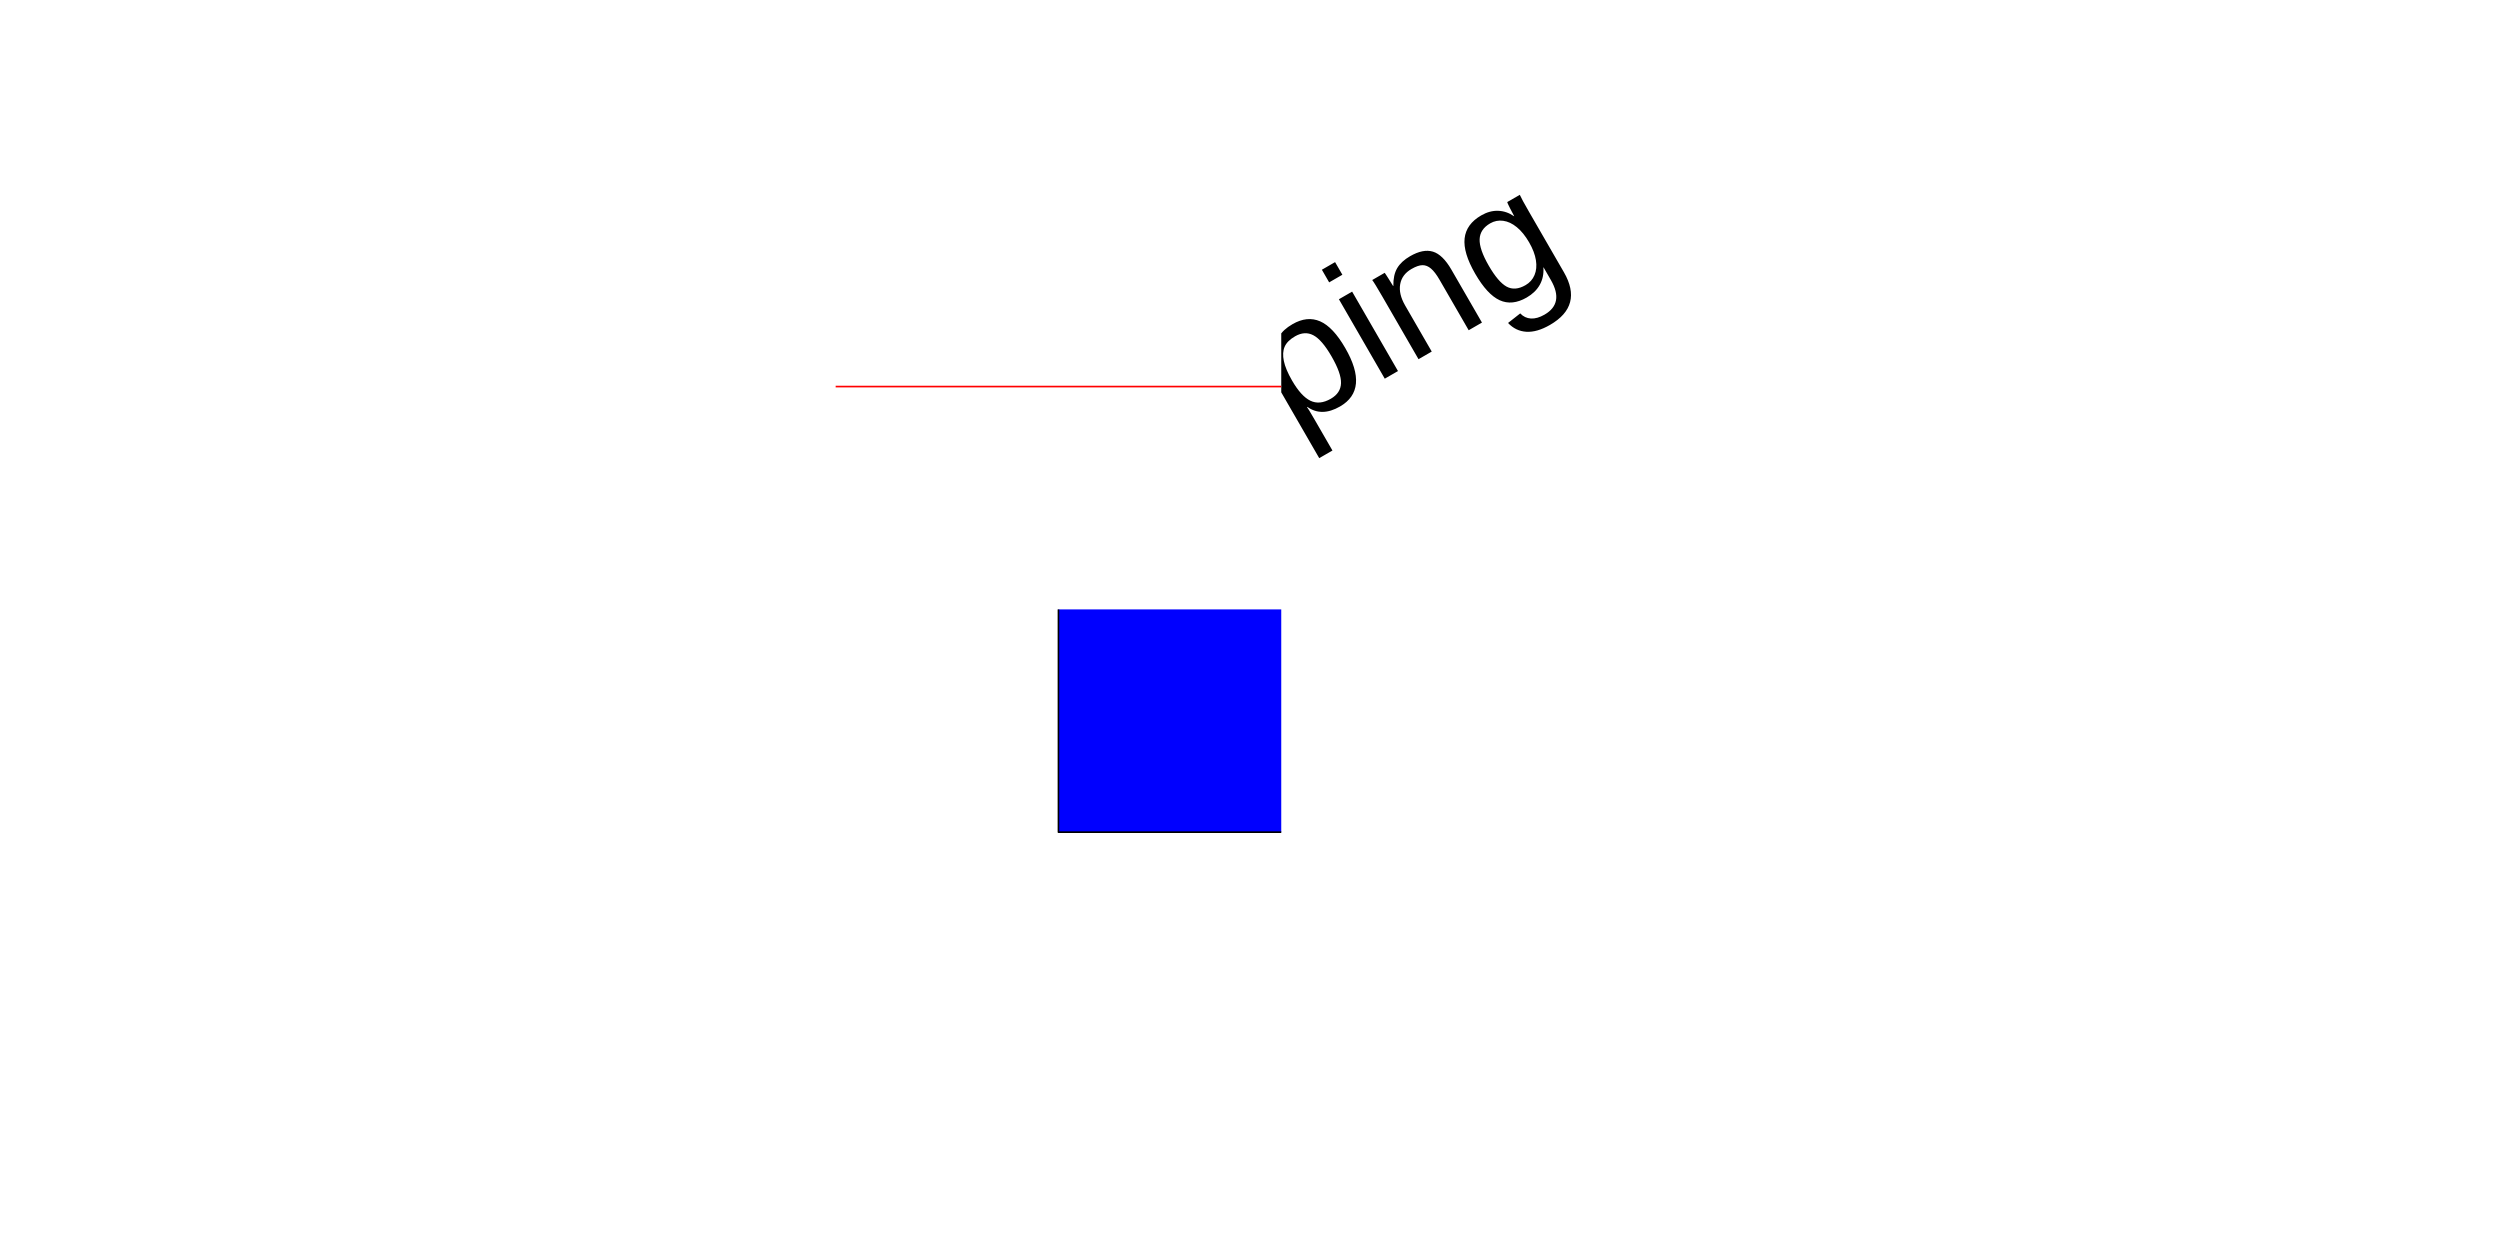
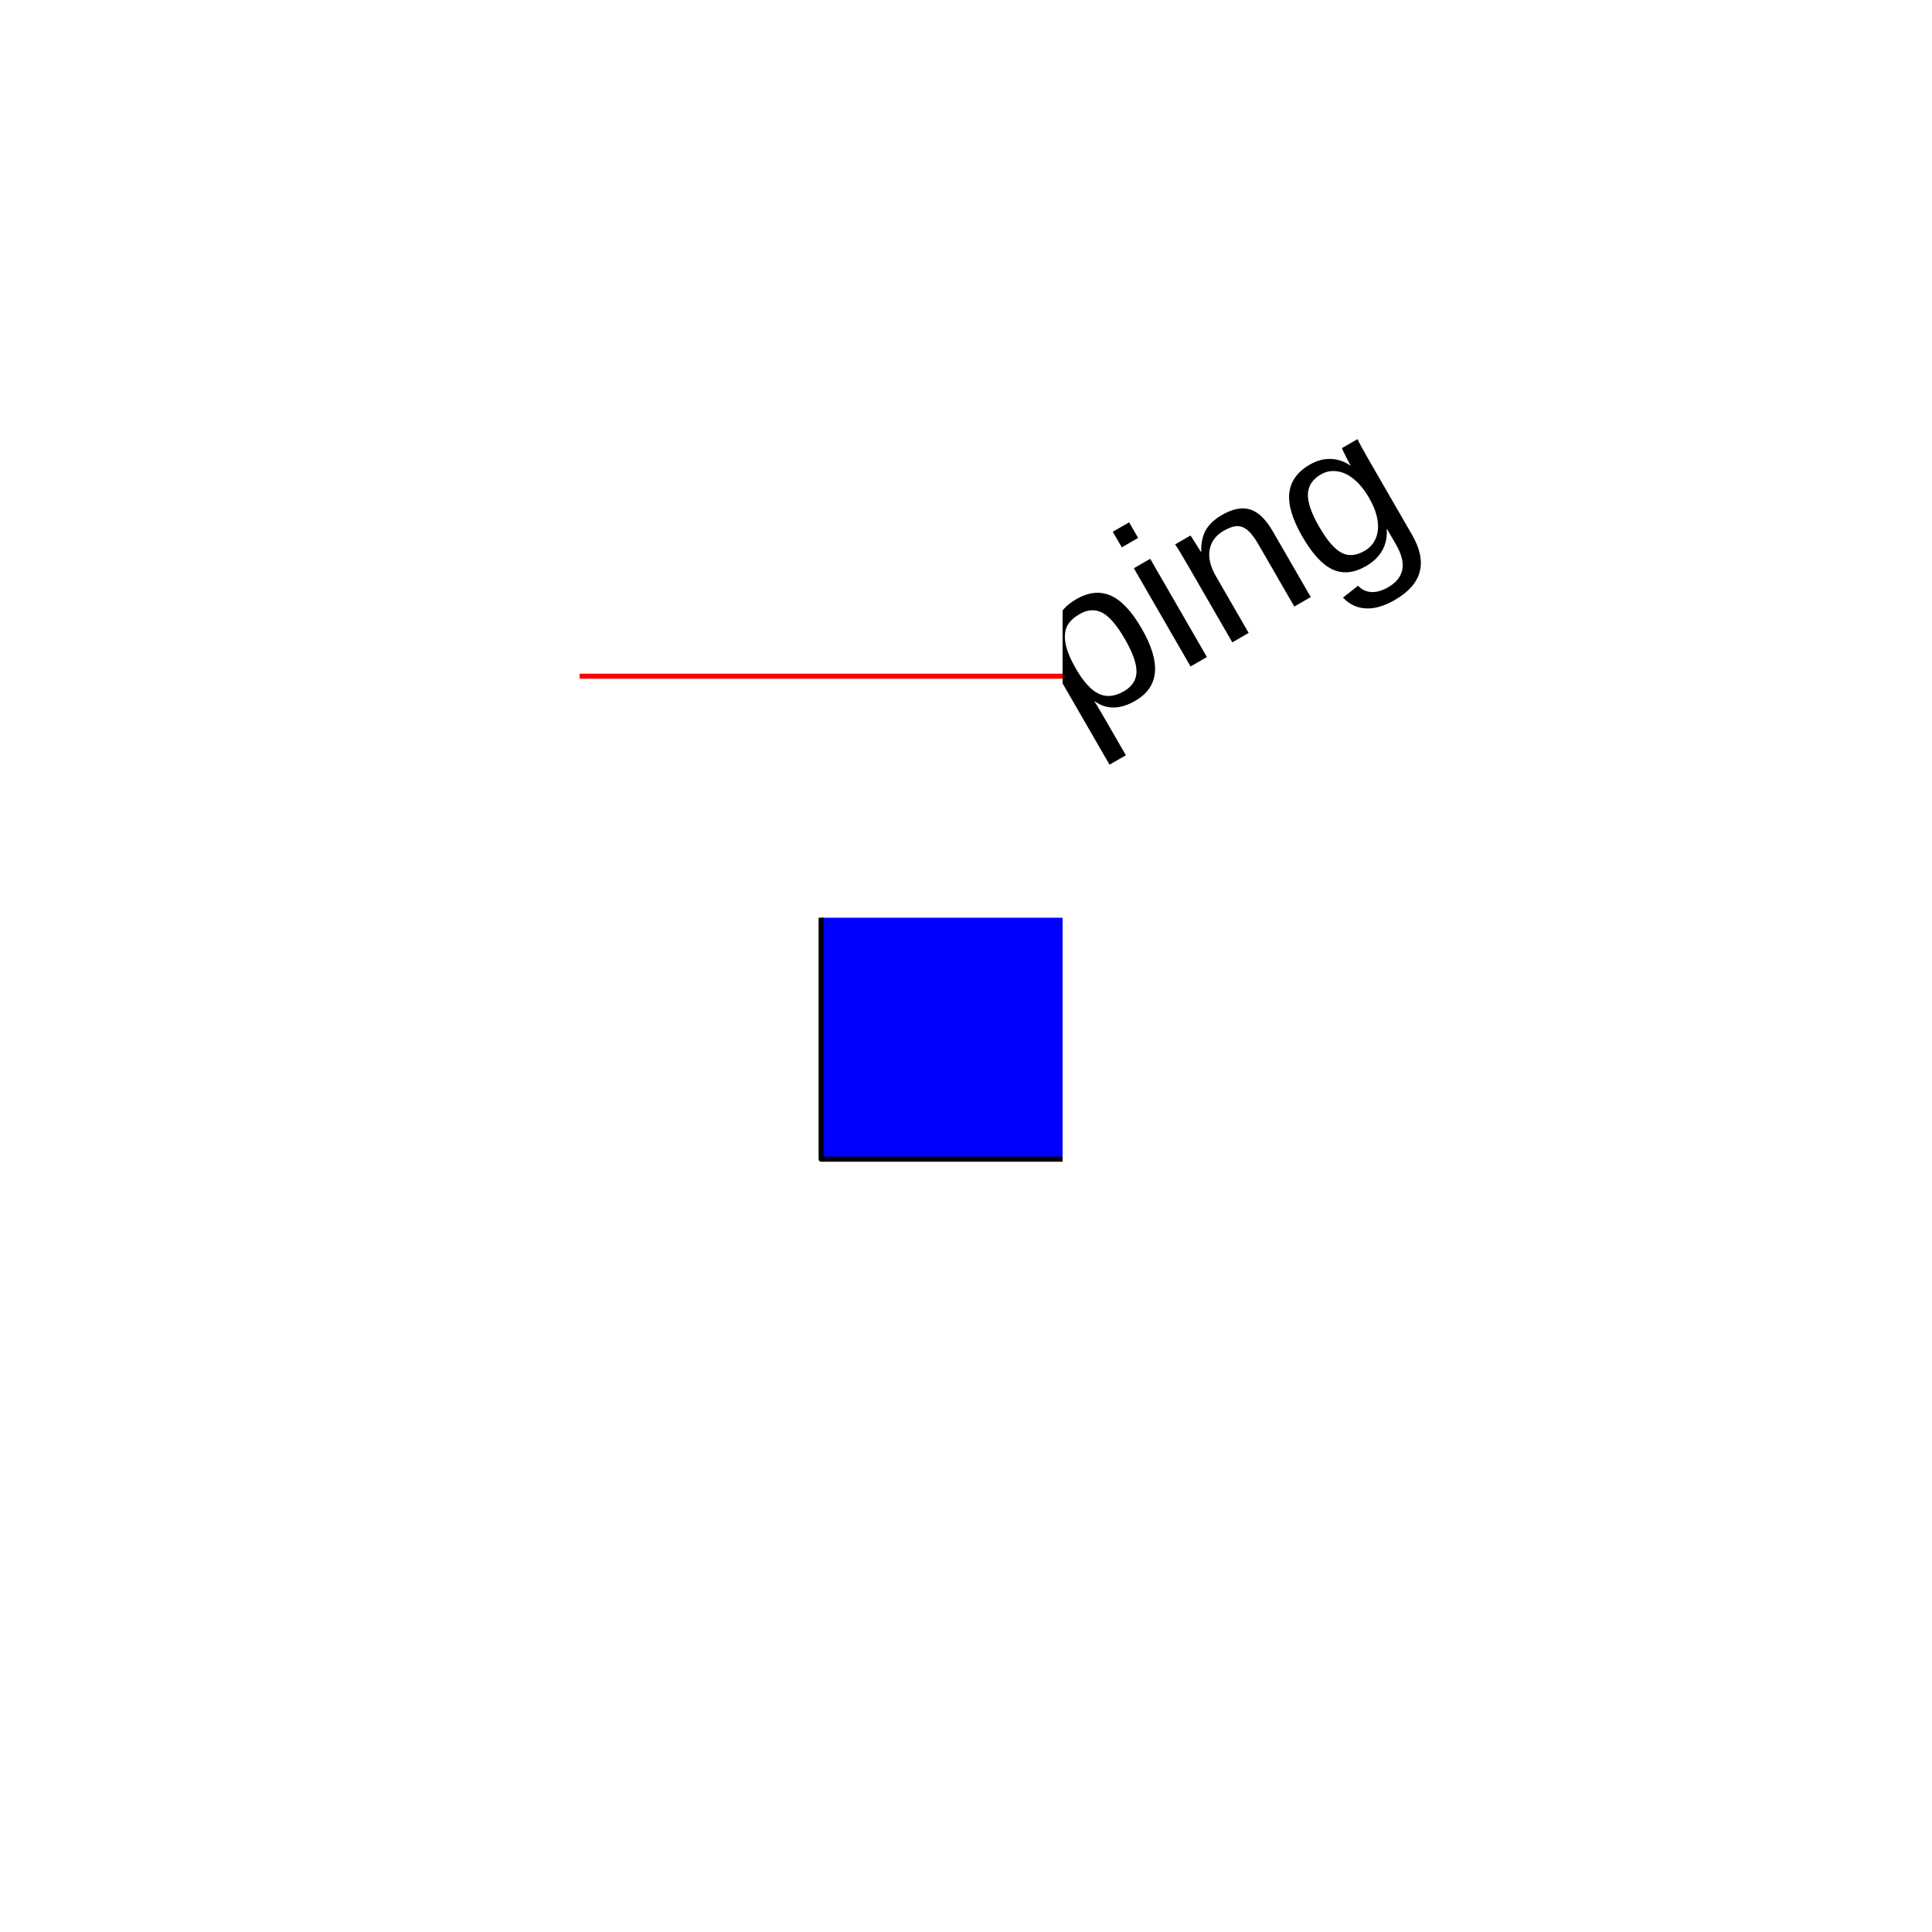
- <svg xmlns="http://www.w3.org/2000/svg" viewBox="0 0 1152.00 576.00">
+ <svg xmlns="http://www.w3.org/2000/svg" viewBox="0 0 288.00 288.00">
  <defs>
    <style type="text/css">
    line, polyline, path, rect, circle {
      fill: none;
      stroke: #000000;
      stroke-linecap: round;
      stroke-linejoin: round;
      stroke-miterlimit: 10.00;
    }
  </style>
  </defs>
  <rect width="100%" height="100%" style="stroke: none; fill: #FFFFFF;" />
  <defs>
    <clipPath id="cp1">
-       <rect x="0.00" y="0.00" width="1152.00" height="576.00" />
+       <rect x="86.40" y="136.80" width="72.00" height="72.00" />
    </clipPath>
  </defs>
+   <rect x="122.40" y="100.80" width="72.00" height="72.00" style="stroke-width: 0.75; fill: #0000FF;" clip-path="url(#cp1)" />
  <defs>
    <clipPath id="cp2">
-       <rect x="385.07" y="280.80" width="205.33" height="205.33" />
+       <rect x="158.40" y="64.80" width="72.00" height="72.00" />
    </clipPath>
  </defs>
-   <rect x="487.73" y="178.13" width="205.33" height="205.33" style="stroke-width: 0.75; fill: #0000FF;" clip-path="url(#cp2)" />
+   <g clip-path="url(#cp2)">
+     <text transform="translate(112.47,136.88) rotate(-30)" style="font-size: 24.00pt; font-family: Arial;">Clipping</text>
+   </g>
  <defs>
    <clipPath id="cp3">
-       <rect x="590.40" y="75.47" width="205.33" height="205.33" />
+       <rect x="86.40" y="64.80" width="72.00" height="72.00" />
    </clipPath>
  </defs>
-   <g clip-path="url(#cp3)">
-     <text transform="translate(475.58,268.33) rotate(-30)" style="font-size: 60.00pt; font-family: Arial;">Clipping</text>
-   </g>
-   <defs>
-     <clipPath id="cp4">
-       <rect x="385.07" y="75.47" width="205.33" height="205.33" />
-     </clipPath>
-   </defs>
-   <line x1="59.04" y1="178.13" x2="1121.76" y2="178.13" style="stroke-width: 0.75; stroke: #FF0000;" clip-path="url(#cp4)" />
+   <line x1="59.04" y1="100.80" x2="257.76" y2="100.80" style="stroke-width: 0.75; stroke: #FF0000;" clip-path="url(#cp3)" />
</svg>
